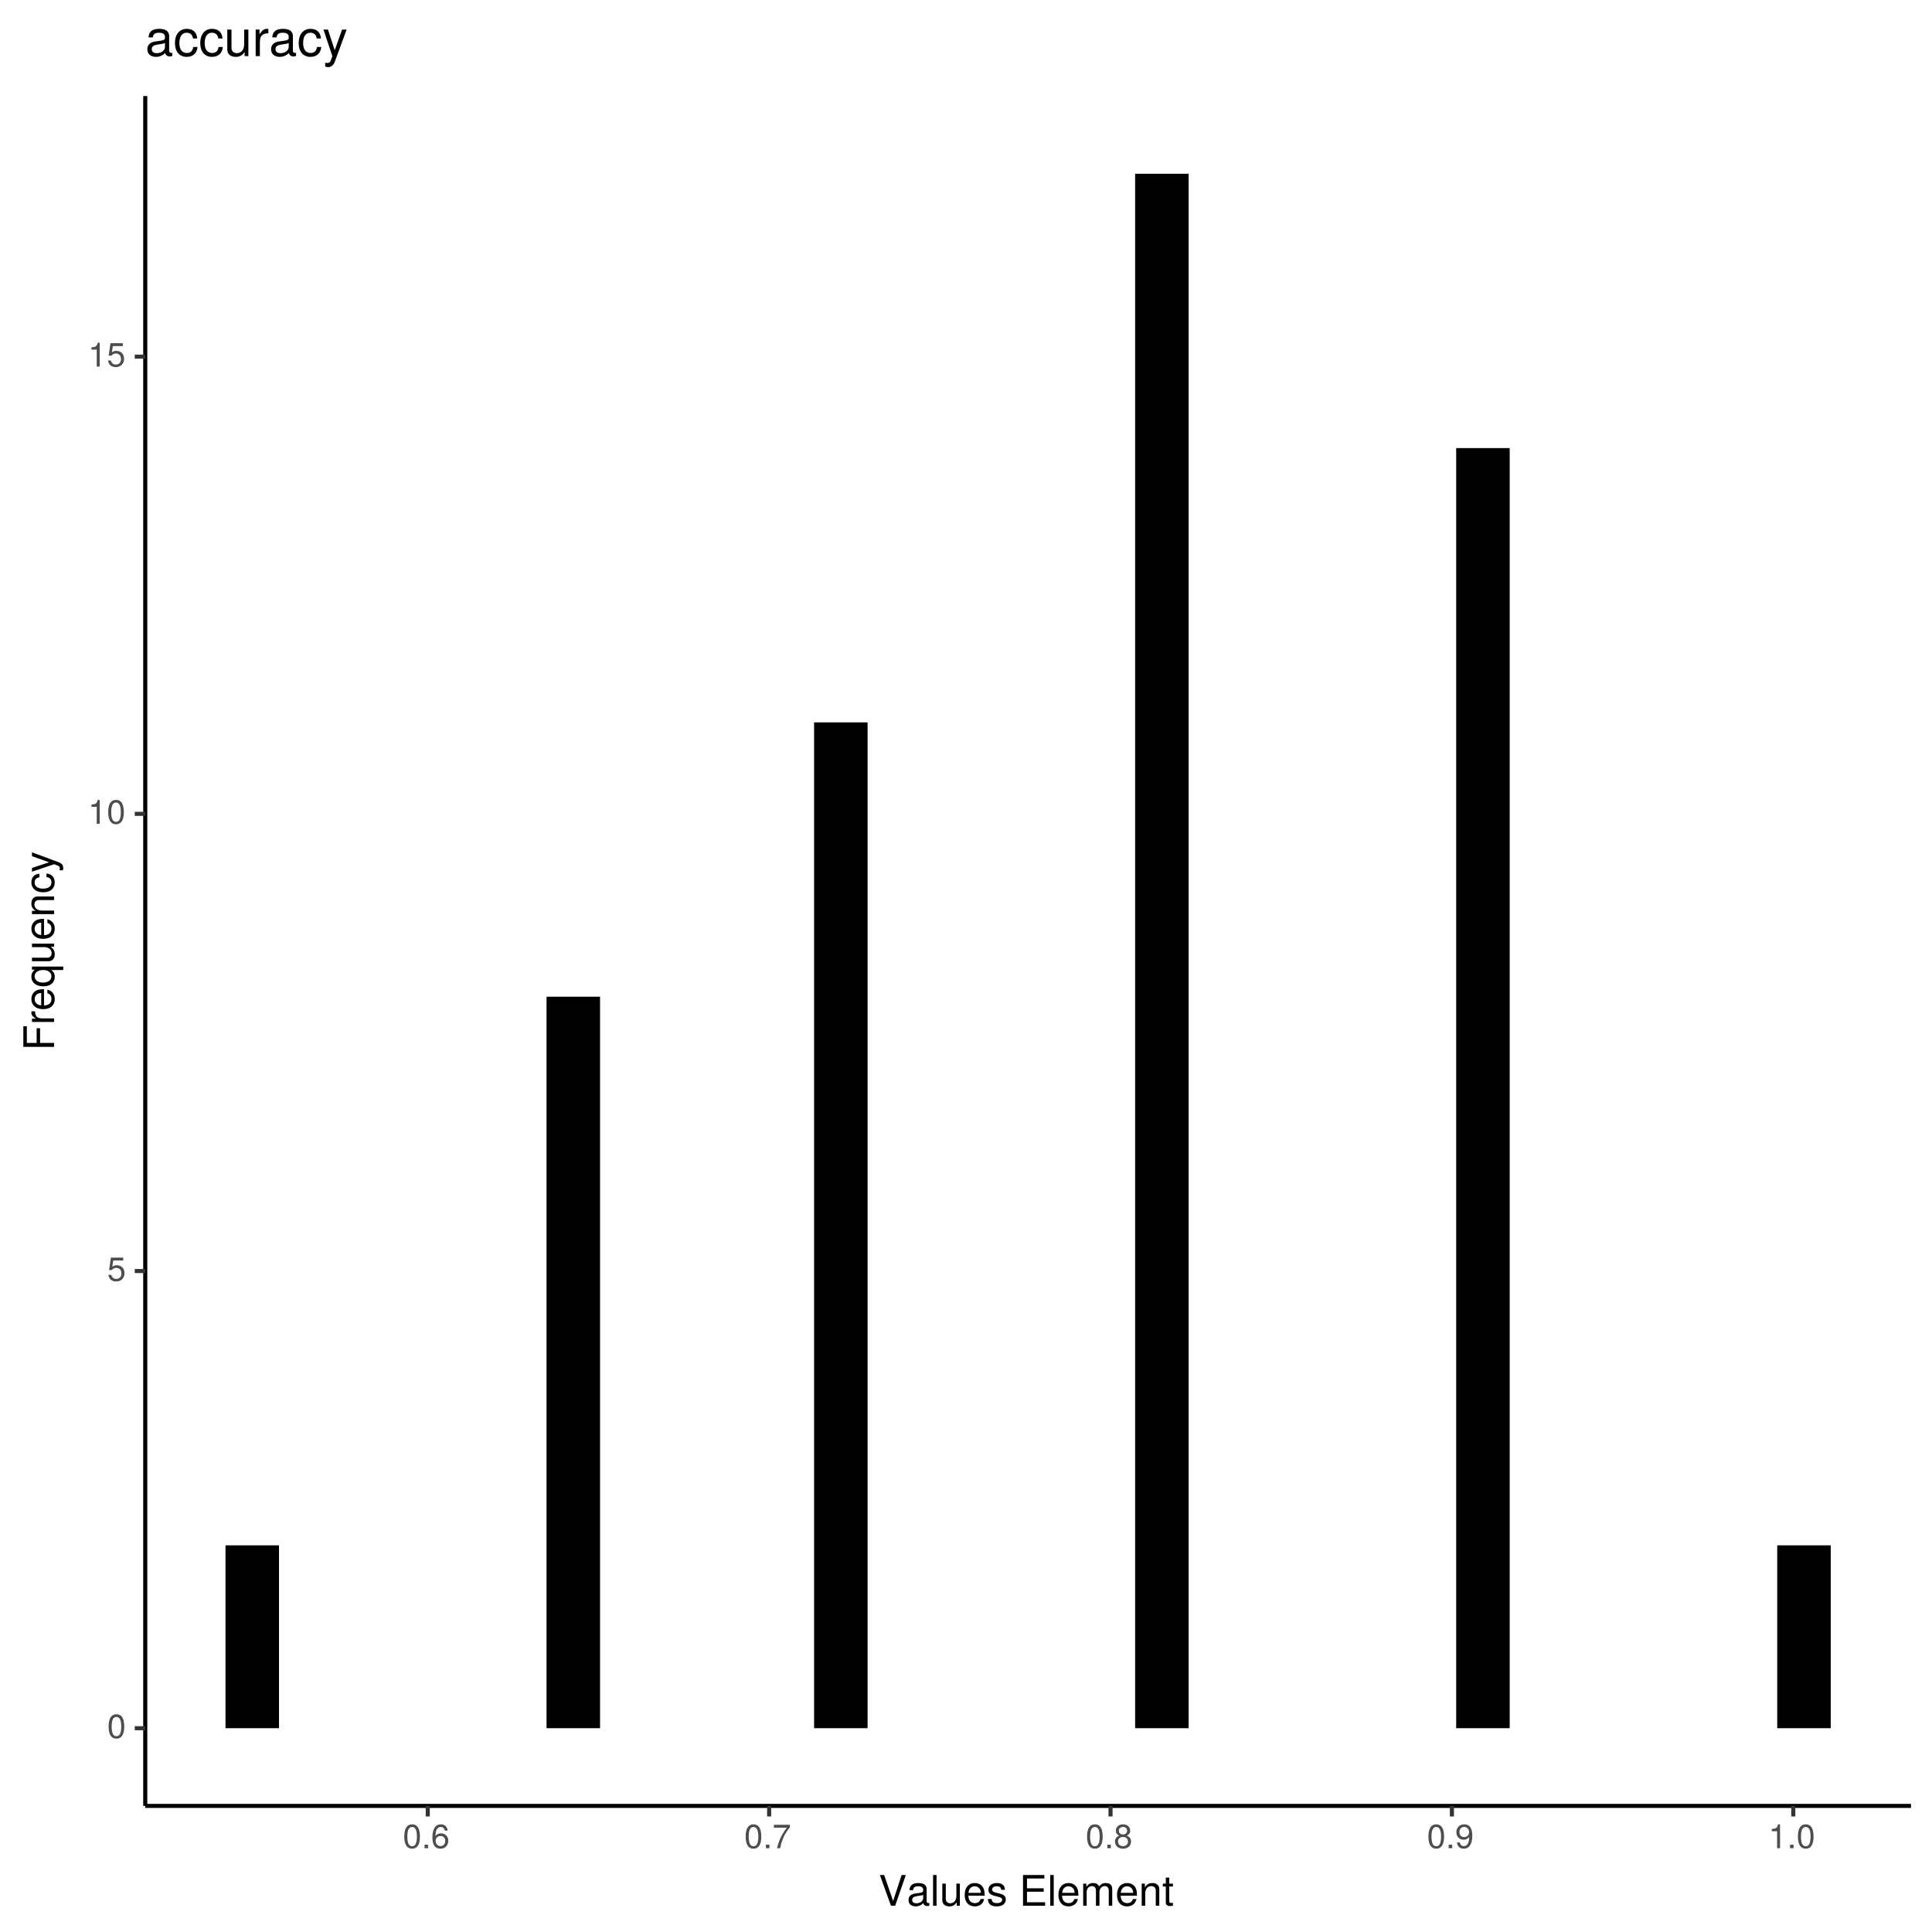
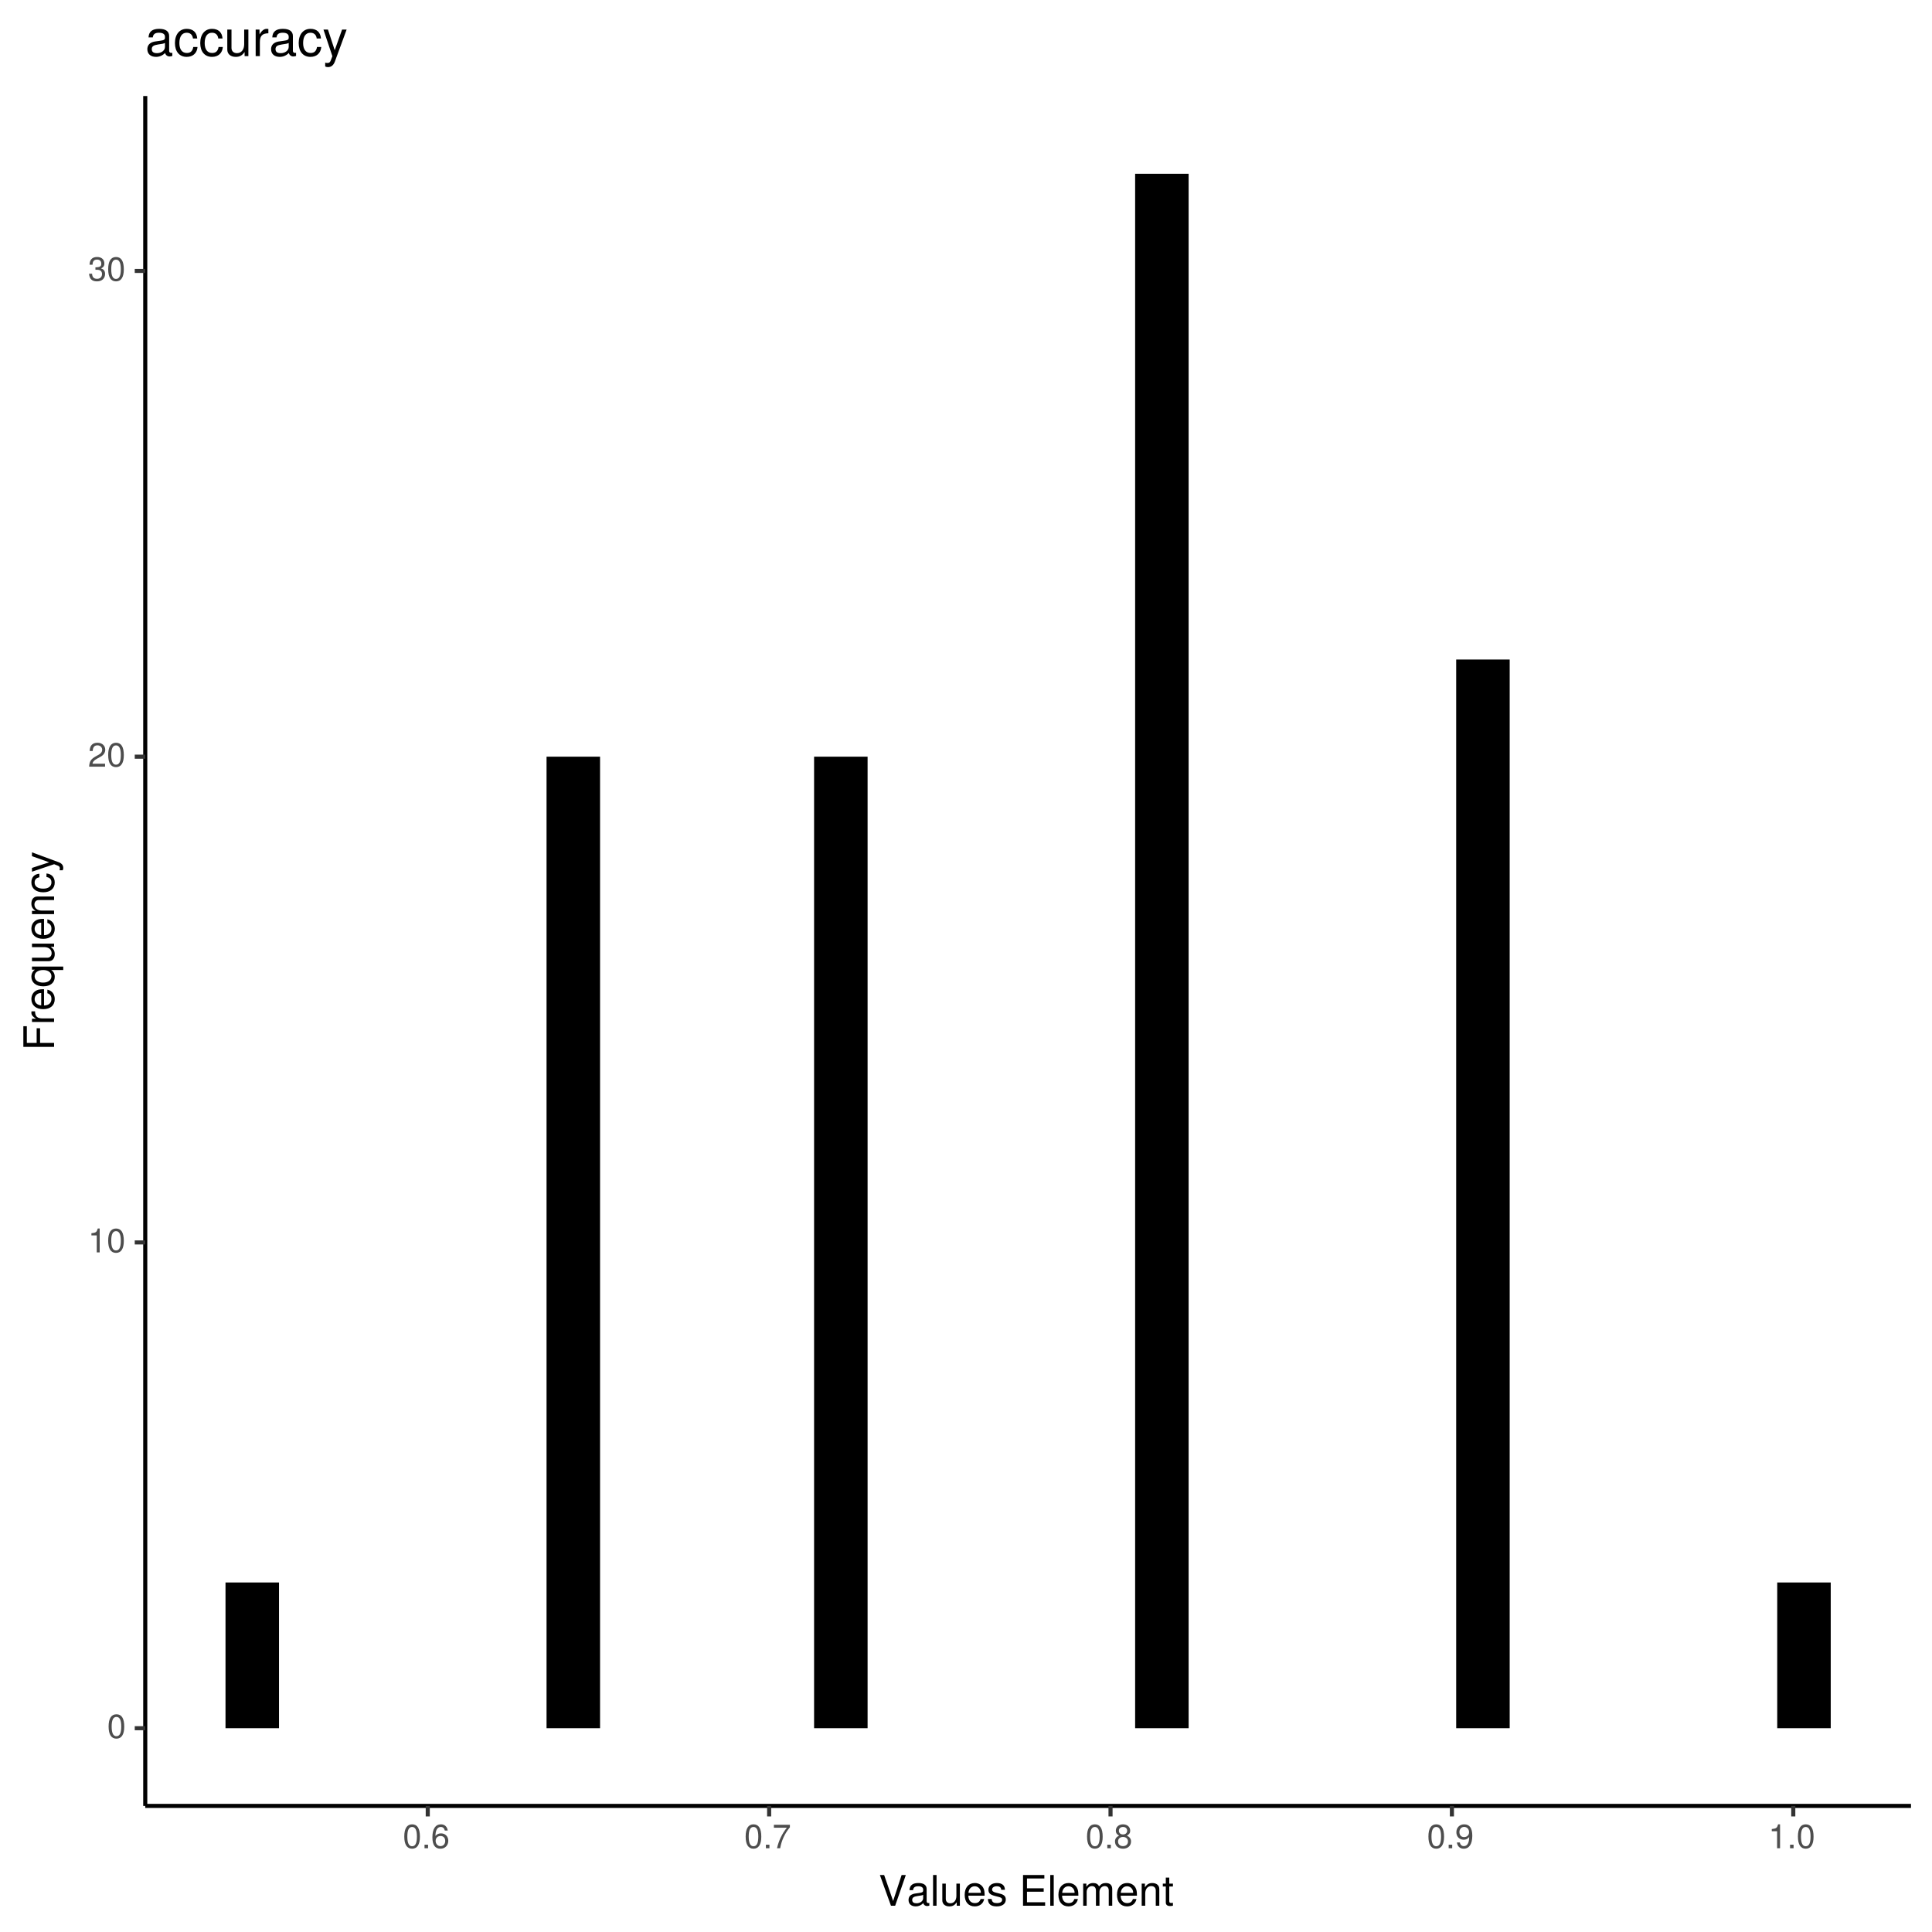
<svg xmlns="http://www.w3.org/2000/svg" xmlns:xlink="http://www.w3.org/1999/xlink" width="504pt" height="504pt" viewBox="0 0 504 504" version="1.1">
  <defs>
    <g>
      <symbol overflow="visible" id="glyph0-0">
        <path style="stroke:none;" d="" />
      </symbol>
      <symbol overflow="visible" id="glyph0-1">
        <path style="stroke:none;" d="M 4.453 -3 C 4.453 -5.156 3.781 -6.234 2.422 -6.234 C 1.078 -6.234 0.375 -5.141 0.375 -3.047 C 0.375 -0.953 1.078 0.125 2.422 0.125 C 3.734 0.125 4.453 -0.953 4.453 -3 Z M 3.672 -3.062 C 3.672 -1.297 3.266 -0.516 2.406 -0.516 C 1.578 -0.516 1.172 -1.344 1.172 -3.047 C 1.172 -4.75 1.578 -5.547 2.422 -5.547 C 3.25 -5.547 3.672 -4.734 3.672 -3.062 Z M 3.672 -3.062 " />
      </symbol>
      <symbol overflow="visible" id="glyph0-2">
-         <path style="stroke:none;" d="M 4.516 -2.062 C 4.516 -3.297 3.688 -4.109 2.5 -4.109 C 2.062 -4.109 1.703 -4 1.344 -3.734 L 1.594 -5.344 L 4.188 -5.344 L 4.188 -6.109 L 0.969 -6.109 L 0.5 -2.844 L 1.219 -2.844 C 1.578 -3.266 1.875 -3.422 2.359 -3.422 C 3.188 -3.422 3.719 -2.891 3.719 -1.969 C 3.719 -1.062 3.203 -0.547 2.359 -0.547 C 1.688 -0.547 1.266 -0.891 1.078 -1.594 L 0.312 -1.594 C 0.562 -0.359 1.266 0.125 2.375 0.125 C 3.641 0.125 4.516 -0.75 4.516 -2.062 Z M 4.516 -2.062 " />
+         <path style="stroke:none;" d="M 3.047 0 L 3.047 -6.234 L 2.547 -6.234 C 2.266 -5.281 2.094 -5.141 0.891 -5 L 0.891 -4.438 L 2.281 -4.438 L 2.281 0 Z M 3.047 0 " />
      </symbol>
      <symbol overflow="visible" id="glyph0-3">
-         <path style="stroke:none;" d="M 3.047 0 L 3.047 -6.234 L 2.547 -6.234 C 2.266 -5.281 2.094 -5.141 0.891 -5 L 0.891 -4.438 L 2.281 -4.438 L 2.281 0 Z M 3.047 0 " />
+         <path style="stroke:none;" d="M 4.5 -4.406 C 4.5 -5.469 3.672 -6.234 2.5 -6.234 C 1.219 -6.234 0.484 -5.594 0.438 -4.078 L 1.219 -4.078 C 1.281 -5.125 1.703 -5.562 2.469 -5.562 C 3.172 -5.562 3.703 -5.062 3.703 -4.391 C 3.703 -3.891 3.406 -3.469 2.859 -3.156 L 2.047 -2.703 C 0.75 -1.969 0.375 -1.375 0.297 0 L 4.453 0 L 4.453 -0.766 L 1.172 -0.766 C 1.25 -1.281 1.531 -1.594 2.297 -2.047 L 3.172 -2.531 C 4.047 -2.984 4.5 -3.641 4.5 -4.406 Z M 4.5 -4.406 " />
      </symbol>
      <symbol overflow="visible" id="glyph0-4">
+         <path style="stroke:none;" d="M 4.453 -1.812 C 4.453 -2.562 4.141 -3.016 3.391 -3.266 C 3.969 -3.5 4.266 -3.891 4.266 -4.516 C 4.266 -5.594 3.547 -6.234 2.359 -6.234 C 1.109 -6.234 0.438 -5.547 0.406 -4.219 L 1.188 -4.219 C 1.203 -5.141 1.578 -5.562 2.375 -5.562 C 3.062 -5.562 3.469 -5.156 3.469 -4.5 C 3.469 -3.828 3.188 -3.547 1.938 -3.547 L 1.938 -2.906 L 2.359 -2.906 C 3.219 -2.906 3.656 -2.5 3.656 -1.797 C 3.656 -1.016 3.172 -0.547 2.359 -0.547 C 1.516 -0.547 1.109 -0.969 1.062 -1.875 L 0.281 -1.875 C 0.375 -0.5 1.062 0.125 2.344 0.125 C 3.625 0.125 4.453 -0.641 4.453 -1.812 Z M 4.453 -1.812 " />
+       </symbol>
+       <symbol overflow="visible" id="glyph0-5">
        <path style="stroke:none;" d="M 1.688 0 L 1.688 -0.922 L 0.766 -0.922 L 0.766 0 Z M 1.688 0 " />
      </symbol>
-       <symbol overflow="visible" id="glyph0-5">
+       <symbol overflow="visible" id="glyph0-6">
        <path style="stroke:none;" d="M 4.516 -1.938 C 4.516 -3.094 3.719 -3.875 2.609 -3.875 C 1.984 -3.875 1.5 -3.641 1.172 -3.188 C 1.172 -4.703 1.672 -5.547 2.562 -5.547 C 3.109 -5.547 3.484 -5.203 3.609 -4.609 L 4.375 -4.609 C 4.234 -5.625 3.562 -6.234 2.609 -6.234 C 1.156 -6.234 0.375 -5.016 0.375 -2.844 C 0.375 -0.891 1.047 0.125 2.469 0.125 C 3.656 0.125 4.516 -0.719 4.516 -1.938 Z M 3.719 -1.875 C 3.719 -1.094 3.188 -0.547 2.484 -0.547 C 1.766 -0.547 1.219 -1.125 1.219 -1.922 C 1.219 -2.688 1.734 -3.188 2.5 -3.188 C 3.25 -3.188 3.719 -2.703 3.719 -1.875 Z M 3.719 -1.875 " />
      </symbol>
-       <symbol overflow="visible" id="glyph0-6">
+       <symbol overflow="visible" id="glyph0-7">
        <path style="stroke:none;" d="M 4.578 -5.453 L 4.578 -6.109 L 0.406 -6.109 L 0.406 -5.344 L 3.781 -5.344 C 2.531 -3.781 1.656 -1.953 1.219 0 L 2.047 0 C 2.391 -2.016 3.266 -3.891 4.578 -5.453 Z M 4.578 -5.453 " />
      </symbol>
-       <symbol overflow="visible" id="glyph0-7">
+       <symbol overflow="visible" id="glyph0-8">
        <path style="stroke:none;" d="M 4.516 -1.766 C 4.516 -2.453 4.156 -2.938 3.438 -3.281 C 4.078 -3.672 4.297 -3.984 4.297 -4.578 C 4.297 -5.547 3.531 -6.234 2.422 -6.234 C 1.312 -6.234 0.547 -5.547 0.547 -4.578 C 0.547 -4 0.75 -3.672 1.391 -3.281 C 0.672 -2.938 0.328 -2.453 0.328 -1.766 C 0.328 -0.625 1.188 0.125 2.422 0.125 C 3.656 0.125 4.516 -0.625 4.516 -1.766 Z M 3.5 -4.562 C 3.5 -3.969 3.062 -3.594 2.422 -3.594 C 1.766 -3.594 1.344 -3.969 1.344 -4.562 C 1.344 -5.156 1.766 -5.547 2.422 -5.547 C 3.078 -5.547 3.5 -5.156 3.5 -4.562 Z M 3.719 -1.75 C 3.719 -1.016 3.188 -0.547 2.406 -0.547 C 1.641 -0.547 1.125 -1.016 1.125 -1.75 C 1.125 -2.484 1.641 -2.938 2.422 -2.938 C 3.188 -2.938 3.719 -2.484 3.719 -1.75 Z M 3.719 -1.75 " />
      </symbol>
-       <symbol overflow="visible" id="glyph0-8">
+       <symbol overflow="visible" id="glyph0-9">
        <path style="stroke:none;" d="M 4.484 -3.266 C 4.484 -5.219 3.797 -6.234 2.375 -6.234 C 1.188 -6.234 0.328 -5.391 0.328 -4.172 C 0.328 -3.016 1.125 -2.219 2.25 -2.219 C 2.844 -2.219 3.266 -2.438 3.672 -2.922 C 3.672 -1.406 3.172 -0.547 2.281 -0.547 C 1.734 -0.547 1.359 -0.891 1.234 -1.5 L 0.469 -1.5 C 0.609 -0.469 1.281 0.125 2.234 0.125 C 3.688 0.125 4.484 -1.109 4.484 -3.266 Z M 3.641 -4.188 C 3.641 -3.422 3.094 -2.906 2.344 -2.906 C 1.594 -2.906 1.125 -3.391 1.125 -4.234 C 1.125 -5.016 1.656 -5.562 2.359 -5.562 C 3.094 -5.562 3.641 -5 3.641 -4.188 Z M 3.641 -4.188 " />
      </symbol>
      <symbol overflow="visible" id="glyph1-0">
        <path style="stroke:none;" d="" />
      </symbol>
      <symbol overflow="visible" id="glyph1-1">
        <path style="stroke:none;" d="M 7.094 -8.016 L 6 -8.016 L 3.781 -1.234 L 1.438 -8.016 L 0.328 -8.016 L 3.219 0 L 4.312 0 Z M 7.094 -8.016 " />
      </symbol>
      <symbol overflow="visible" id="glyph1-2">
        <path style="stroke:none;" d="M 5.891 -0.016 L 5.891 -0.719 C 5.781 -0.688 5.734 -0.688 5.688 -0.688 C 5.375 -0.688 5.188 -0.859 5.188 -1.141 L 5.188 -4.359 C 5.188 -5.375 4.438 -5.922 3.031 -5.922 C 1.625 -5.922 0.766 -5.391 0.719 -4.062 L 1.641 -4.062 C 1.719 -4.766 2.141 -5.078 2.984 -5.078 C 3.812 -5.078 4.281 -4.781 4.281 -4.219 L 4.281 -3.984 C 4.281 -3.594 4.047 -3.438 3.328 -3.344 C 2.031 -3.172 1.828 -3.141 1.469 -2.984 C 0.797 -2.719 0.469 -2.203 0.469 -1.5 C 0.469 -0.453 1.188 0.172 2.359 0.172 C 3.094 0.172 3.812 -0.141 4.312 -0.688 C 4.406 -0.234 4.812 0.078 5.266 0.078 C 5.438 0.078 5.594 0.062 5.891 -0.016 Z M 4.281 -1.984 C 4.281 -1.172 3.438 -0.641 2.547 -0.641 C 1.844 -0.641 1.422 -0.891 1.422 -1.516 C 1.422 -2.125 1.828 -2.391 2.812 -2.531 C 3.766 -2.656 3.969 -2.703 4.281 -2.844 Z M 4.281 -1.984 " />
      </symbol>
      <symbol overflow="visible" id="glyph1-3">
        <path style="stroke:none;" d="M 1.656 0 L 1.656 -8.016 L 0.75 -8.016 L 0.75 0 Z M 1.656 0 " />
      </symbol>
      <symbol overflow="visible" id="glyph1-4">
        <path style="stroke:none;" d="M 5.297 0 L 5.297 -5.766 L 4.391 -5.766 L 4.391 -2.578 C 4.391 -1.406 3.766 -0.641 2.812 -0.641 C 2.094 -0.641 1.625 -1.078 1.625 -1.766 L 1.625 -5.766 L 0.719 -5.766 L 0.719 -1.406 C 0.719 -0.453 1.438 0.172 2.547 0.172 C 3.406 0.172 3.938 -0.125 4.484 -0.891 L 4.484 0 Z M 5.297 0 " />
      </symbol>
      <symbol overflow="visible" id="glyph1-5">
        <path style="stroke:none;" d="M 5.641 -2.625 C 5.641 -3.453 5.578 -3.984 5.406 -4.406 C 5.031 -5.359 4.156 -5.922 3.078 -5.922 C 1.469 -5.922 0.438 -4.734 0.438 -2.844 C 0.438 -0.953 1.438 0.172 3.062 0.172 C 4.375 0.172 5.297 -0.578 5.516 -1.75 L 4.594 -1.75 C 4.344 -0.984 3.828 -0.688 3.094 -0.688 C 2.141 -0.688 1.422 -1.297 1.391 -2.625 Z M 4.656 -3.438 C 4.656 -3.438 4.656 -3.391 4.656 -3.359 L 1.422 -3.359 C 1.5 -4.391 2.141 -5.078 3.062 -5.078 C 3.969 -5.078 4.656 -4.328 4.656 -3.438 Z M 4.656 -3.438 " />
      </symbol>
      <symbol overflow="visible" id="glyph1-6">
        <path style="stroke:none;" d="M 5.047 -1.609 C 5.047 -2.469 4.562 -2.906 3.422 -3.172 L 2.547 -3.391 C 1.797 -3.562 1.469 -3.812 1.469 -4.219 C 1.469 -4.734 1.953 -5.078 2.688 -5.078 C 3.438 -5.078 3.828 -4.766 3.844 -4.156 L 4.812 -4.156 C 4.812 -5.297 4.062 -5.922 2.734 -5.922 C 1.391 -5.922 0.516 -5.234 0.516 -4.172 C 0.516 -3.266 0.984 -2.844 2.344 -2.516 L 3.203 -2.297 C 3.844 -2.141 4.094 -1.953 4.094 -1.547 C 4.094 -1 3.547 -0.688 2.75 -0.688 C 1.922 -0.688 1.469 -0.875 1.344 -1.766 L 0.375 -1.766 C 0.422 -0.422 1.172 0.172 2.672 0.172 C 4.125 0.172 5.047 -0.5 5.047 -1.609 Z M 5.047 -1.609 " />
      </symbol>
      <symbol overflow="visible" id="glyph1-7">
        <path style="stroke:none;" d="" />
      </symbol>
      <symbol overflow="visible" id="glyph1-8">
        <path style="stroke:none;" d="M 6.75 0 L 6.75 -0.906 L 2.016 -0.906 L 2.016 -3.656 L 6.375 -3.656 L 6.375 -4.547 L 2.016 -4.547 L 2.016 -7.109 L 6.547 -7.109 L 6.547 -8.016 L 0.984 -8.016 L 0.984 0 Z M 6.75 0 " />
      </symbol>
      <symbol overflow="visible" id="glyph1-9">
        <path style="stroke:none;" d="M 8.359 0 L 8.359 -4.328 C 8.359 -5.359 7.781 -5.922 6.703 -5.922 C 5.938 -5.922 5.484 -5.703 4.938 -5.047 C 4.594 -5.672 4.141 -5.922 3.391 -5.922 C 2.625 -5.922 2.109 -5.641 1.609 -4.953 L 1.609 -5.766 L 0.781 -5.766 L 0.781 0 L 1.688 0 L 1.688 -3.625 C 1.688 -4.453 2.297 -5.125 3.047 -5.125 C 3.734 -5.125 4.109 -4.703 4.109 -3.969 L 4.109 0 L 5.031 0 L 5.031 -3.625 C 5.031 -4.453 5.641 -5.125 6.391 -5.125 C 7.062 -5.125 7.453 -4.703 7.453 -3.969 L 7.453 0 Z M 8.359 0 " />
      </symbol>
      <symbol overflow="visible" id="glyph1-10">
        <path style="stroke:none;" d="M 5.359 0 L 5.359 -4.359 C 5.359 -5.312 4.641 -5.922 3.531 -5.922 C 2.672 -5.922 2.125 -5.594 1.609 -4.797 L 1.609 -5.766 L 0.766 -5.766 L 0.766 0 L 1.688 0 L 1.688 -3.172 C 1.688 -4.359 2.328 -5.125 3.25 -5.125 C 3.984 -5.125 4.438 -4.688 4.438 -4 L 4.438 0 Z M 5.359 0 " />
      </symbol>
      <symbol overflow="visible" id="glyph1-11">
        <path style="stroke:none;" d="M 2.797 0 L 2.797 -0.766 C 2.672 -0.734 2.531 -0.719 2.359 -0.719 C 1.953 -0.719 1.844 -0.844 1.844 -1.25 L 1.844 -5.016 L 2.797 -5.016 L 2.797 -5.766 L 1.844 -5.766 L 1.844 -7.344 L 0.938 -7.344 L 0.938 -5.766 L 0.156 -5.766 L 0.156 -5.016 L 0.938 -5.016 L 0.938 -0.844 C 0.938 -0.25 1.328 0.078 2.047 0.078 C 2.266 0.078 2.484 0.062 2.797 0 Z M 2.797 0 " />
      </symbol>
      <symbol overflow="visible" id="glyph2-0">
        <path style="stroke:none;" d="" />
      </symbol>
      <symbol overflow="visible" id="glyph2-1">
        <path style="stroke:none;" d="M -7.109 -6.375 L -8.016 -6.375 L -8.016 -0.984 L 0 -0.984 L 0 -2.016 L -3.656 -2.016 L -3.656 -5.844 L -4.547 -5.844 L -4.547 -2.016 L -7.109 -2.016 Z M -7.109 -6.375 " />
      </symbol>
      <symbol overflow="visible" id="glyph2-2">
        <path style="stroke:none;" d="M -4.969 -3.531 L -5.891 -3.531 C -5.922 -3.375 -5.922 -3.297 -5.922 -3.172 C -5.922 -2.578 -5.578 -2.141 -4.719 -1.609 L -5.766 -1.609 L -5.766 -0.766 L 0 -0.766 L 0 -1.688 L -2.984 -1.688 C -4.297 -1.688 -4.938 -2.109 -4.969 -3.531 Z M -4.969 -3.531 " />
      </symbol>
      <symbol overflow="visible" id="glyph2-3">
        <path style="stroke:none;" d="M -2.625 -5.641 C -3.453 -5.641 -3.984 -5.578 -4.406 -5.406 C -5.359 -5.031 -5.922 -4.156 -5.922 -3.078 C -5.922 -1.469 -4.734 -0.438 -2.844 -0.438 C -0.953 -0.438 0.172 -1.438 0.172 -3.062 C 0.172 -4.375 -0.578 -5.297 -1.75 -5.516 L -1.75 -4.594 C -0.984 -4.344 -0.688 -3.828 -0.688 -3.094 C -0.688 -2.141 -1.297 -1.422 -2.625 -1.391 Z M -3.438 -4.656 C -3.438 -4.656 -3.391 -4.656 -3.359 -4.656 L -3.359 -1.422 C -4.391 -1.5 -5.078 -2.141 -5.078 -3.062 C -5.078 -3.969 -4.328 -4.656 -3.438 -4.656 Z M -3.438 -4.656 " />
      </symbol>
      <symbol overflow="visible" id="glyph2-4">
        <path style="stroke:none;" d="M 2.391 -5.438 L -5.766 -5.438 L -5.766 -4.625 L -5 -4.625 C -5.594 -4.203 -5.922 -3.547 -5.922 -2.797 C -5.922 -1.281 -4.734 -0.281 -2.812 -0.281 C -0.953 -0.281 0.172 -1.234 0.172 -2.75 C 0.172 -3.547 -0.125 -4.109 -0.75 -4.531 L 2.391 -4.531 Z M -2.844 -4.531 C -1.531 -4.531 -0.688 -3.891 -0.688 -2.922 C -0.688 -1.906 -1.547 -1.25 -2.875 -1.25 C -4.219 -1.25 -5.078 -1.906 -5.078 -2.922 C -5.078 -3.906 -4.188 -4.531 -2.844 -4.531 Z M -2.844 -4.531 " />
      </symbol>
      <symbol overflow="visible" id="glyph2-5">
        <path style="stroke:none;" d="M 0 -5.297 L -5.766 -5.297 L -5.766 -4.391 L -2.578 -4.391 C -1.406 -4.391 -0.641 -3.766 -0.641 -2.812 C -0.641 -2.094 -1.078 -1.625 -1.766 -1.625 L -5.766 -1.625 L -5.766 -0.719 L -1.406 -0.719 C -0.453 -0.719 0.172 -1.438 0.172 -2.547 C 0.172 -3.406 -0.125 -3.938 -0.891 -4.484 L 0 -4.484 Z M 0 -5.297 " />
      </symbol>
      <symbol overflow="visible" id="glyph2-6">
        <path style="stroke:none;" d="M 0 -5.359 L -4.359 -5.359 C -5.312 -5.359 -5.922 -4.641 -5.922 -3.531 C -5.922 -2.672 -5.594 -2.125 -4.797 -1.609 L -5.766 -1.609 L -5.766 -0.766 L 0 -0.766 L 0 -1.688 L -3.172 -1.688 C -4.359 -1.688 -5.125 -2.328 -5.125 -3.25 C -5.125 -3.984 -4.688 -4.438 -4 -4.438 L 0 -4.438 Z M 0 -5.359 " />
      </symbol>
      <symbol overflow="visible" id="glyph2-7">
        <path style="stroke:none;" d="M -1.984 -5.25 L -1.984 -4.328 C -1.062 -4.172 -0.688 -3.703 -0.688 -2.922 C -0.688 -1.906 -1.469 -1.297 -2.828 -1.297 C -4.266 -1.297 -5.078 -1.891 -5.078 -2.891 C -5.078 -3.656 -4.625 -4.141 -3.828 -4.25 L -3.828 -5.188 C -5.234 -5.078 -5.922 -4.188 -5.922 -2.906 C -5.922 -1.359 -4.734 -0.344 -2.828 -0.344 C -0.969 -0.344 0.172 -1.328 0.172 -2.891 C 0.172 -4.266 -0.656 -5.141 -1.984 -5.25 Z M -1.984 -5.25 " />
      </symbol>
      <symbol overflow="visible" id="glyph2-8">
        <path style="stroke:none;" d="M -5.766 -5.266 L -5.766 -4.266 L -1.281 -2.672 L -5.766 -1.203 L -5.766 -0.219 L 0.016 -2.172 L 0.938 -1.812 C 1.344 -1.656 1.5 -1.469 1.5 -1.078 C 1.5 -0.953 1.469 -0.797 1.438 -0.594 L 2.25 -0.594 C 2.359 -0.781 2.391 -0.969 2.391 -1.203 C 2.391 -1.859 2.031 -2.391 1.203 -2.688 Z M -5.766 -5.266 " />
      </symbol>
      <symbol overflow="visible" id="glyph3-0">
        <path style="stroke:none;" d="" />
      </symbol>
      <symbol overflow="visible" id="glyph3-1">
        <path style="stroke:none;" d="M 7.062 -0.031 L 7.062 -0.859 C 6.938 -0.828 6.891 -0.828 6.828 -0.828 C 6.438 -0.828 6.234 -1.031 6.234 -1.375 L 6.234 -5.234 C 6.234 -6.453 5.328 -7.109 3.625 -7.109 C 1.953 -7.109 0.922 -6.469 0.859 -4.875 L 1.969 -4.875 C 2.062 -5.719 2.562 -6.094 3.594 -6.094 C 4.578 -6.094 5.141 -5.734 5.141 -5.062 L 5.141 -4.781 C 5.141 -4.312 4.859 -4.125 3.984 -4.016 C 2.422 -3.812 2.188 -3.766 1.766 -3.594 C 0.969 -3.266 0.547 -2.641 0.547 -1.797 C 0.547 -0.547 1.422 0.203 2.828 0.203 C 3.703 0.203 4.562 -0.172 5.172 -0.812 C 5.297 -0.297 5.766 0.094 6.312 0.094 C 6.531 0.094 6.703 0.062 7.062 -0.031 Z M 5.141 -2.391 C 5.141 -1.406 4.125 -0.766 3.062 -0.766 C 2.203 -0.766 1.703 -1.062 1.703 -1.828 C 1.703 -2.547 2.188 -2.859 3.359 -3.031 C 4.531 -3.188 4.766 -3.25 5.141 -3.422 Z M 5.141 -2.391 " />
      </symbol>
      <symbol overflow="visible" id="glyph3-2">
        <path style="stroke:none;" d="M 6.297 -2.375 L 5.188 -2.375 C 5 -1.266 4.438 -0.812 3.5 -0.812 C 2.281 -0.812 1.562 -1.75 1.562 -3.391 C 1.562 -5.125 2.266 -6.094 3.469 -6.094 C 4.391 -6.094 4.984 -5.562 5.109 -4.594 L 6.219 -4.594 C 6.094 -6.281 5.031 -7.109 3.484 -7.109 C 1.625 -7.109 0.406 -5.688 0.406 -3.391 C 0.406 -1.156 1.594 0.203 3.469 0.203 C 5.125 0.203 6.172 -0.797 6.297 -2.375 Z M 6.297 -2.375 " />
      </symbol>
      <symbol overflow="visible" id="glyph3-3">
        <path style="stroke:none;" d="M 6.359 0 L 6.359 -6.922 L 5.266 -6.922 L 5.266 -3.109 C 5.266 -1.688 4.531 -0.766 3.375 -0.766 C 2.516 -0.766 1.953 -1.297 1.953 -2.125 L 1.953 -6.922 L 0.859 -6.922 L 0.859 -1.688 C 0.859 -0.547 1.719 0.203 3.062 0.203 C 4.078 0.203 4.734 -0.156 5.375 -1.062 L 5.375 0 Z M 6.359 0 " />
      </symbol>
      <symbol overflow="visible" id="glyph3-4">
        <path style="stroke:none;" d="M 4.234 -5.953 L 4.234 -7.078 C 4.047 -7.109 3.969 -7.109 3.812 -7.109 C 3.109 -7.109 2.562 -6.688 1.922 -5.672 L 1.922 -6.922 L 0.922 -6.922 L 0.922 0 L 2.016 0 L 2.016 -3.594 C 2.016 -5.156 2.531 -5.922 4.234 -5.953 Z M 4.234 -5.953 " />
      </symbol>
      <symbol overflow="visible" id="glyph3-5">
        <path style="stroke:none;" d="M 6.312 -6.922 L 5.125 -6.922 L 3.203 -1.531 L 1.438 -6.922 L 0.266 -6.922 L 2.594 0.031 L 2.172 1.125 C 2 1.609 1.766 1.797 1.297 1.797 C 1.141 1.797 0.953 1.766 0.719 1.719 L 0.719 2.703 C 0.938 2.828 1.156 2.875 1.453 2.875 C 2.234 2.875 2.859 2.438 3.234 1.453 Z M 6.312 -6.922 " />
      </symbol>
    </g>
  </defs>
  <g id="surface1">
    <rect x="0" y="0" width="504" height="504" style="fill:rgb(100%,100%,100%);fill-opacity:1;stroke:none;" />
    <rect x="0" y="0" width="504" height="504" style="fill:rgb(100%,100%,100%);fill-opacity:1;stroke:none;" />
    <path style="fill:none;stroke-width:1.067;stroke-linecap:round;stroke-linejoin:round;stroke:rgb(100%,100%,100%);stroke-opacity:1;stroke-miterlimit:10;" d="M 0 504 L 504 504 L 504 0 L 0 0 Z M 0 504 " />
-     <path style=" stroke:none;fill-rule:nonzero;fill:rgb(0%,0%,0%);fill-opacity:1;" d="M 58.828 450.836 L 72.785 450.836 L 72.785 403.129 L 58.828 403.129 Z M 58.828 450.836 " />
-     <path style=" stroke:none;fill-rule:nonzero;fill:rgb(0%,0%,0%);fill-opacity:1;" d="M 142.578 450.836 L 156.535 450.836 L 156.535 260.012 L 142.578 260.012 Z M 142.578 450.836 " />
-     <path style=" stroke:none;fill-rule:nonzero;fill:rgb(0%,0%,0%);fill-opacity:1;" d="M 212.371 450.836 L 226.328 450.836 L 226.328 188.449 L 212.371 188.449 Z M 212.371 450.836 " />
+     <path style=" stroke:none;fill-rule:nonzero;fill:rgb(0%,0%,0%);fill-opacity:1;" d="M 58.828 450.836 L 72.785 450.836 L 72.785 412.82 L 58.828 412.82 Z M 58.828 450.836 " />
+     <path style=" stroke:none;fill-rule:nonzero;fill:rgb(0%,0%,0%);fill-opacity:1;" d="M 142.578 450.836 L 156.535 450.836 L 156.535 197.395 L 142.578 197.395 Z M 142.578 450.836 " />
+     <path style=" stroke:none;fill-rule:nonzero;fill:rgb(0%,0%,0%);fill-opacity:1;" d="M 212.371 450.836 L 226.328 450.836 L 226.328 197.395 L 212.371 197.395 Z M 212.371 450.836 " />
    <path style=" stroke:none;fill-rule:nonzero;fill:rgb(0%,0%,0%);fill-opacity:1;" d="M 296.121 450.836 L 310.078 450.836 L 310.078 45.332 L 296.121 45.332 Z M 296.121 450.836 " />
-     <path style=" stroke:none;fill-rule:nonzero;fill:rgb(0%,0%,0%);fill-opacity:1;" d="M 379.875 450.836 L 393.832 450.836 L 393.832 116.891 L 379.875 116.891 Z M 379.875 450.836 " />
-     <path style=" stroke:none;fill-rule:nonzero;fill:rgb(0%,0%,0%);fill-opacity:1;" d="M 463.625 450.836 L 477.582 450.836 L 477.582 403.129 L 463.625 403.129 Z M 463.625 450.836 " />
+     <path style=" stroke:none;fill-rule:nonzero;fill:rgb(0%,0%,0%);fill-opacity:1;" d="M 379.875 450.836 L 393.832 450.836 L 393.832 172.051 L 379.875 172.051 Z M 379.875 450.836 " />
+     <path style=" stroke:none;fill-rule:nonzero;fill:rgb(0%,0%,0%);fill-opacity:1;" d="M 463.625 450.836 L 477.582 450.836 L 477.582 412.82 L 463.625 412.82 Z M 463.625 450.836 " />
    <path style="fill:none;stroke-width:1.067;stroke-linecap:butt;stroke-linejoin:round;stroke:rgb(0%,0%,0%);stroke-opacity:1;stroke-miterlimit:10;" d="M 37.891 471.109 L 37.891 25.055 " />
    <g style="fill:rgb(30.196%,30.196%,30.196%);fill-opacity:1;">
      <use xlink:href="#glyph0-1" x="27.957" y="453.438" />
    </g>
    <g style="fill:rgb(30.196%,30.196%,30.196%);fill-opacity:1;">
-       <use xlink:href="#glyph0-2" x="27.957" y="334.173" />
-     </g>
-     <g style="fill:rgb(30.196%,30.196%,30.196%);fill-opacity:1;">
-       <use xlink:href="#glyph0-3" x="22.957" y="214.903" />
-       <use xlink:href="#glyph0-1" x="27.848" y="214.903" />
-     </g>
-     <g style="fill:rgb(30.196%,30.196%,30.196%);fill-opacity:1;">
-       <use xlink:href="#glyph0-3" x="22.957" y="95.638" />
-       <use xlink:href="#glyph0-2" x="27.848" y="95.638" />
+       <use xlink:href="#glyph0-2" x="22.957" y="326.716" />
+       <use xlink:href="#glyph0-1" x="27.848" y="326.716" />
+     </g>
+     <g style="fill:rgb(30.196%,30.196%,30.196%);fill-opacity:1;">
+       <use xlink:href="#glyph0-3" x="22.957" y="199.997" />
+       <use xlink:href="#glyph0-1" x="27.848" y="199.997" />
+     </g>
+     <g style="fill:rgb(30.196%,30.196%,30.196%);fill-opacity:1;">
+       <use xlink:href="#glyph0-4" x="22.957" y="73.278" />
+       <use xlink:href="#glyph0-1" x="27.848" y="73.278" />
    </g>
    <path style="fill:none;stroke-width:1.067;stroke-linecap:butt;stroke-linejoin:round;stroke:rgb(20%,20%,20%);stroke-opacity:1;stroke-miterlimit:10;" d="M 35.152 450.836 L 37.891 450.836 " />
-     <path style="fill:none;stroke-width:1.067;stroke-linecap:butt;stroke-linejoin:round;stroke:rgb(20%,20%,20%);stroke-opacity:1;stroke-miterlimit:10;" d="M 35.152 331.57 L 37.891 331.57 " />
-     <path style="fill:none;stroke-width:1.067;stroke-linecap:butt;stroke-linejoin:round;stroke:rgb(20%,20%,20%);stroke-opacity:1;stroke-miterlimit:10;" d="M 35.152 212.301 L 37.891 212.301 " />
-     <path style="fill:none;stroke-width:1.067;stroke-linecap:butt;stroke-linejoin:round;stroke:rgb(20%,20%,20%);stroke-opacity:1;stroke-miterlimit:10;" d="M 35.152 93.035 L 37.891 93.035 " />
+     <path style="fill:none;stroke-width:1.067;stroke-linecap:butt;stroke-linejoin:round;stroke:rgb(20%,20%,20%);stroke-opacity:1;stroke-miterlimit:10;" d="M 35.152 324.113 L 37.891 324.113 " />
+     <path style="fill:none;stroke-width:1.067;stroke-linecap:butt;stroke-linejoin:round;stroke:rgb(20%,20%,20%);stroke-opacity:1;stroke-miterlimit:10;" d="M 35.152 197.395 L 37.891 197.395 " />
+     <path style="fill:none;stroke-width:1.067;stroke-linecap:butt;stroke-linejoin:round;stroke:rgb(20%,20%,20%);stroke-opacity:1;stroke-miterlimit:10;" d="M 35.152 70.676 L 37.891 70.676 " />
    <path style="fill:none;stroke-width:1.067;stroke-linecap:butt;stroke-linejoin:round;stroke:rgb(0%,0%,0%);stroke-opacity:1;stroke-miterlimit:10;" d="M 37.891 471.109 L 498.52 471.109 " />
    <path style="fill:none;stroke-width:1.067;stroke-linecap:butt;stroke-linejoin:round;stroke:rgb(20%,20%,20%);stroke-opacity:1;stroke-miterlimit:10;" d="M 111.59 473.848 L 111.59 471.109 " />
    <path style="fill:none;stroke-width:1.067;stroke-linecap:butt;stroke-linejoin:round;stroke:rgb(20%,20%,20%);stroke-opacity:1;stroke-miterlimit:10;" d="M 200.645 473.848 L 200.645 471.109 " />
    <path style="fill:none;stroke-width:1.067;stroke-linecap:butt;stroke-linejoin:round;stroke:rgb(20%,20%,20%);stroke-opacity:1;stroke-miterlimit:10;" d="M 289.703 473.848 L 289.703 471.109 " />
    <path style="fill:none;stroke-width:1.067;stroke-linecap:butt;stroke-linejoin:round;stroke:rgb(20%,20%,20%);stroke-opacity:1;stroke-miterlimit:10;" d="M 378.758 473.848 L 378.758 471.109 " />
    <path style="fill:none;stroke-width:1.067;stroke-linecap:butt;stroke-linejoin:round;stroke:rgb(20%,20%,20%);stroke-opacity:1;stroke-miterlimit:10;" d="M 467.812 473.848 L 467.812 471.109 " />
    <g style="fill:rgb(30.196%,30.196%,30.196%);fill-opacity:1;">
      <use xlink:href="#glyph0-1" x="105.09" y="482.146" />
-       <use xlink:href="#glyph0-4" x="109.98" y="482.146" />
-       <use xlink:href="#glyph0-5" x="112.426" y="482.146" />
+       <use xlink:href="#glyph0-5" x="109.98" y="482.146" />
+       <use xlink:href="#glyph0-6" x="112.426" y="482.146" />
    </g>
    <g style="fill:rgb(30.196%,30.196%,30.196%);fill-opacity:1;">
      <use xlink:href="#glyph0-1" x="194.145" y="482.146" />
-       <use xlink:href="#glyph0-4" x="199.035" y="482.146" />
-       <use xlink:href="#glyph0-6" x="201.48" y="482.146" />
+       <use xlink:href="#glyph0-5" x="199.035" y="482.146" />
+       <use xlink:href="#glyph0-7" x="201.48" y="482.146" />
    </g>
    <g style="fill:rgb(30.196%,30.196%,30.196%);fill-opacity:1;">
      <use xlink:href="#glyph0-1" x="283.203" y="482.146" />
-       <use xlink:href="#glyph0-4" x="288.094" y="482.146" />
-       <use xlink:href="#glyph0-7" x="290.539" y="482.146" />
+       <use xlink:href="#glyph0-5" x="288.094" y="482.146" />
+       <use xlink:href="#glyph0-8" x="290.539" y="482.146" />
    </g>
    <g style="fill:rgb(30.196%,30.196%,30.196%);fill-opacity:1;">
      <use xlink:href="#glyph0-1" x="372.258" y="482.146" />
-       <use xlink:href="#glyph0-4" x="377.148" y="482.146" />
-       <use xlink:href="#glyph0-8" x="379.594" y="482.146" />
-     </g>
-     <g style="fill:rgb(30.196%,30.196%,30.196%);fill-opacity:1;">
-       <use xlink:href="#glyph0-3" x="461.312" y="482.146" />
-       <use xlink:href="#glyph0-4" x="466.203" y="482.146" />
+       <use xlink:href="#glyph0-5" x="377.148" y="482.146" />
+       <use xlink:href="#glyph0-9" x="379.594" y="482.146" />
+     </g>
+     <g style="fill:rgb(30.196%,30.196%,30.196%);fill-opacity:1;">
+       <use xlink:href="#glyph0-2" x="461.312" y="482.146" />
+       <use xlink:href="#glyph0-5" x="466.203" y="482.146" />
      <use xlink:href="#glyph0-1" x="468.648" y="482.146" />
    </g>
    <g style="fill:rgb(0%,0%,0%);fill-opacity:1;">
      <use xlink:href="#glyph1-1" x="229.207" y="497.147" />
      <use xlink:href="#glyph1-2" x="236.544" y="497.147" />
      <use xlink:href="#glyph1-3" x="242.66" y="497.147" />
      <use xlink:href="#glyph1-4" x="245.103" y="497.147" />
      <use xlink:href="#glyph1-5" x="251.219" y="497.147" />
      <use xlink:href="#glyph1-6" x="257.335" y="497.147" />
      <use xlink:href="#glyph1-7" x="262.835" y="497.147" />
      <use xlink:href="#glyph1-8" x="265.893" y="497.147" />
      <use xlink:href="#glyph1-3" x="273.229" y="497.147" />
      <use xlink:href="#glyph1-5" x="275.672" y="497.147" />
      <use xlink:href="#glyph1-9" x="281.788" y="497.147" />
      <use xlink:href="#glyph1-5" x="290.951" y="497.147" />
      <use xlink:href="#glyph1-10" x="297.067" y="497.147" />
      <use xlink:href="#glyph1-11" x="303.184" y="497.147" />
    </g>
    <g style="fill:rgb(0%,0%,0%);fill-opacity:1;">
      <use xlink:href="#glyph2-1" x="14.108" y="274.082" />
      <use xlink:href="#glyph2-2" x="14.108" y="267.361" />
      <use xlink:href="#glyph2-3" x="14.108" y="263.698" />
      <use xlink:href="#glyph2-4" x="14.108" y="257.582" />
      <use xlink:href="#glyph2-5" x="14.108" y="251.466" />
      <use xlink:href="#glyph2-3" x="14.108" y="245.35" />
      <use xlink:href="#glyph2-6" x="14.108" y="239.233" />
      <use xlink:href="#glyph2-7" x="14.108" y="233.117" />
      <use xlink:href="#glyph2-8" x="14.108" y="227.617" />
    </g>
    <g style="fill:rgb(0%,0%,0%);fill-opacity:1;">
      <use xlink:href="#glyph3-1" x="37.891" y="14.633" />
      <use xlink:href="#glyph3-2" x="45.231" y="14.633" />
      <use xlink:href="#glyph3-2" x="51.833" y="14.633" />
      <use xlink:href="#glyph3-3" x="58.435" y="14.633" />
      <use xlink:href="#glyph3-4" x="65.775" y="14.633" />
      <use xlink:href="#glyph3-1" x="70.172" y="14.633" />
      <use xlink:href="#glyph3-2" x="77.513" y="14.633" />
      <use xlink:href="#glyph3-5" x="84.114" y="14.633" />
    </g>
  </g>
</svg>
